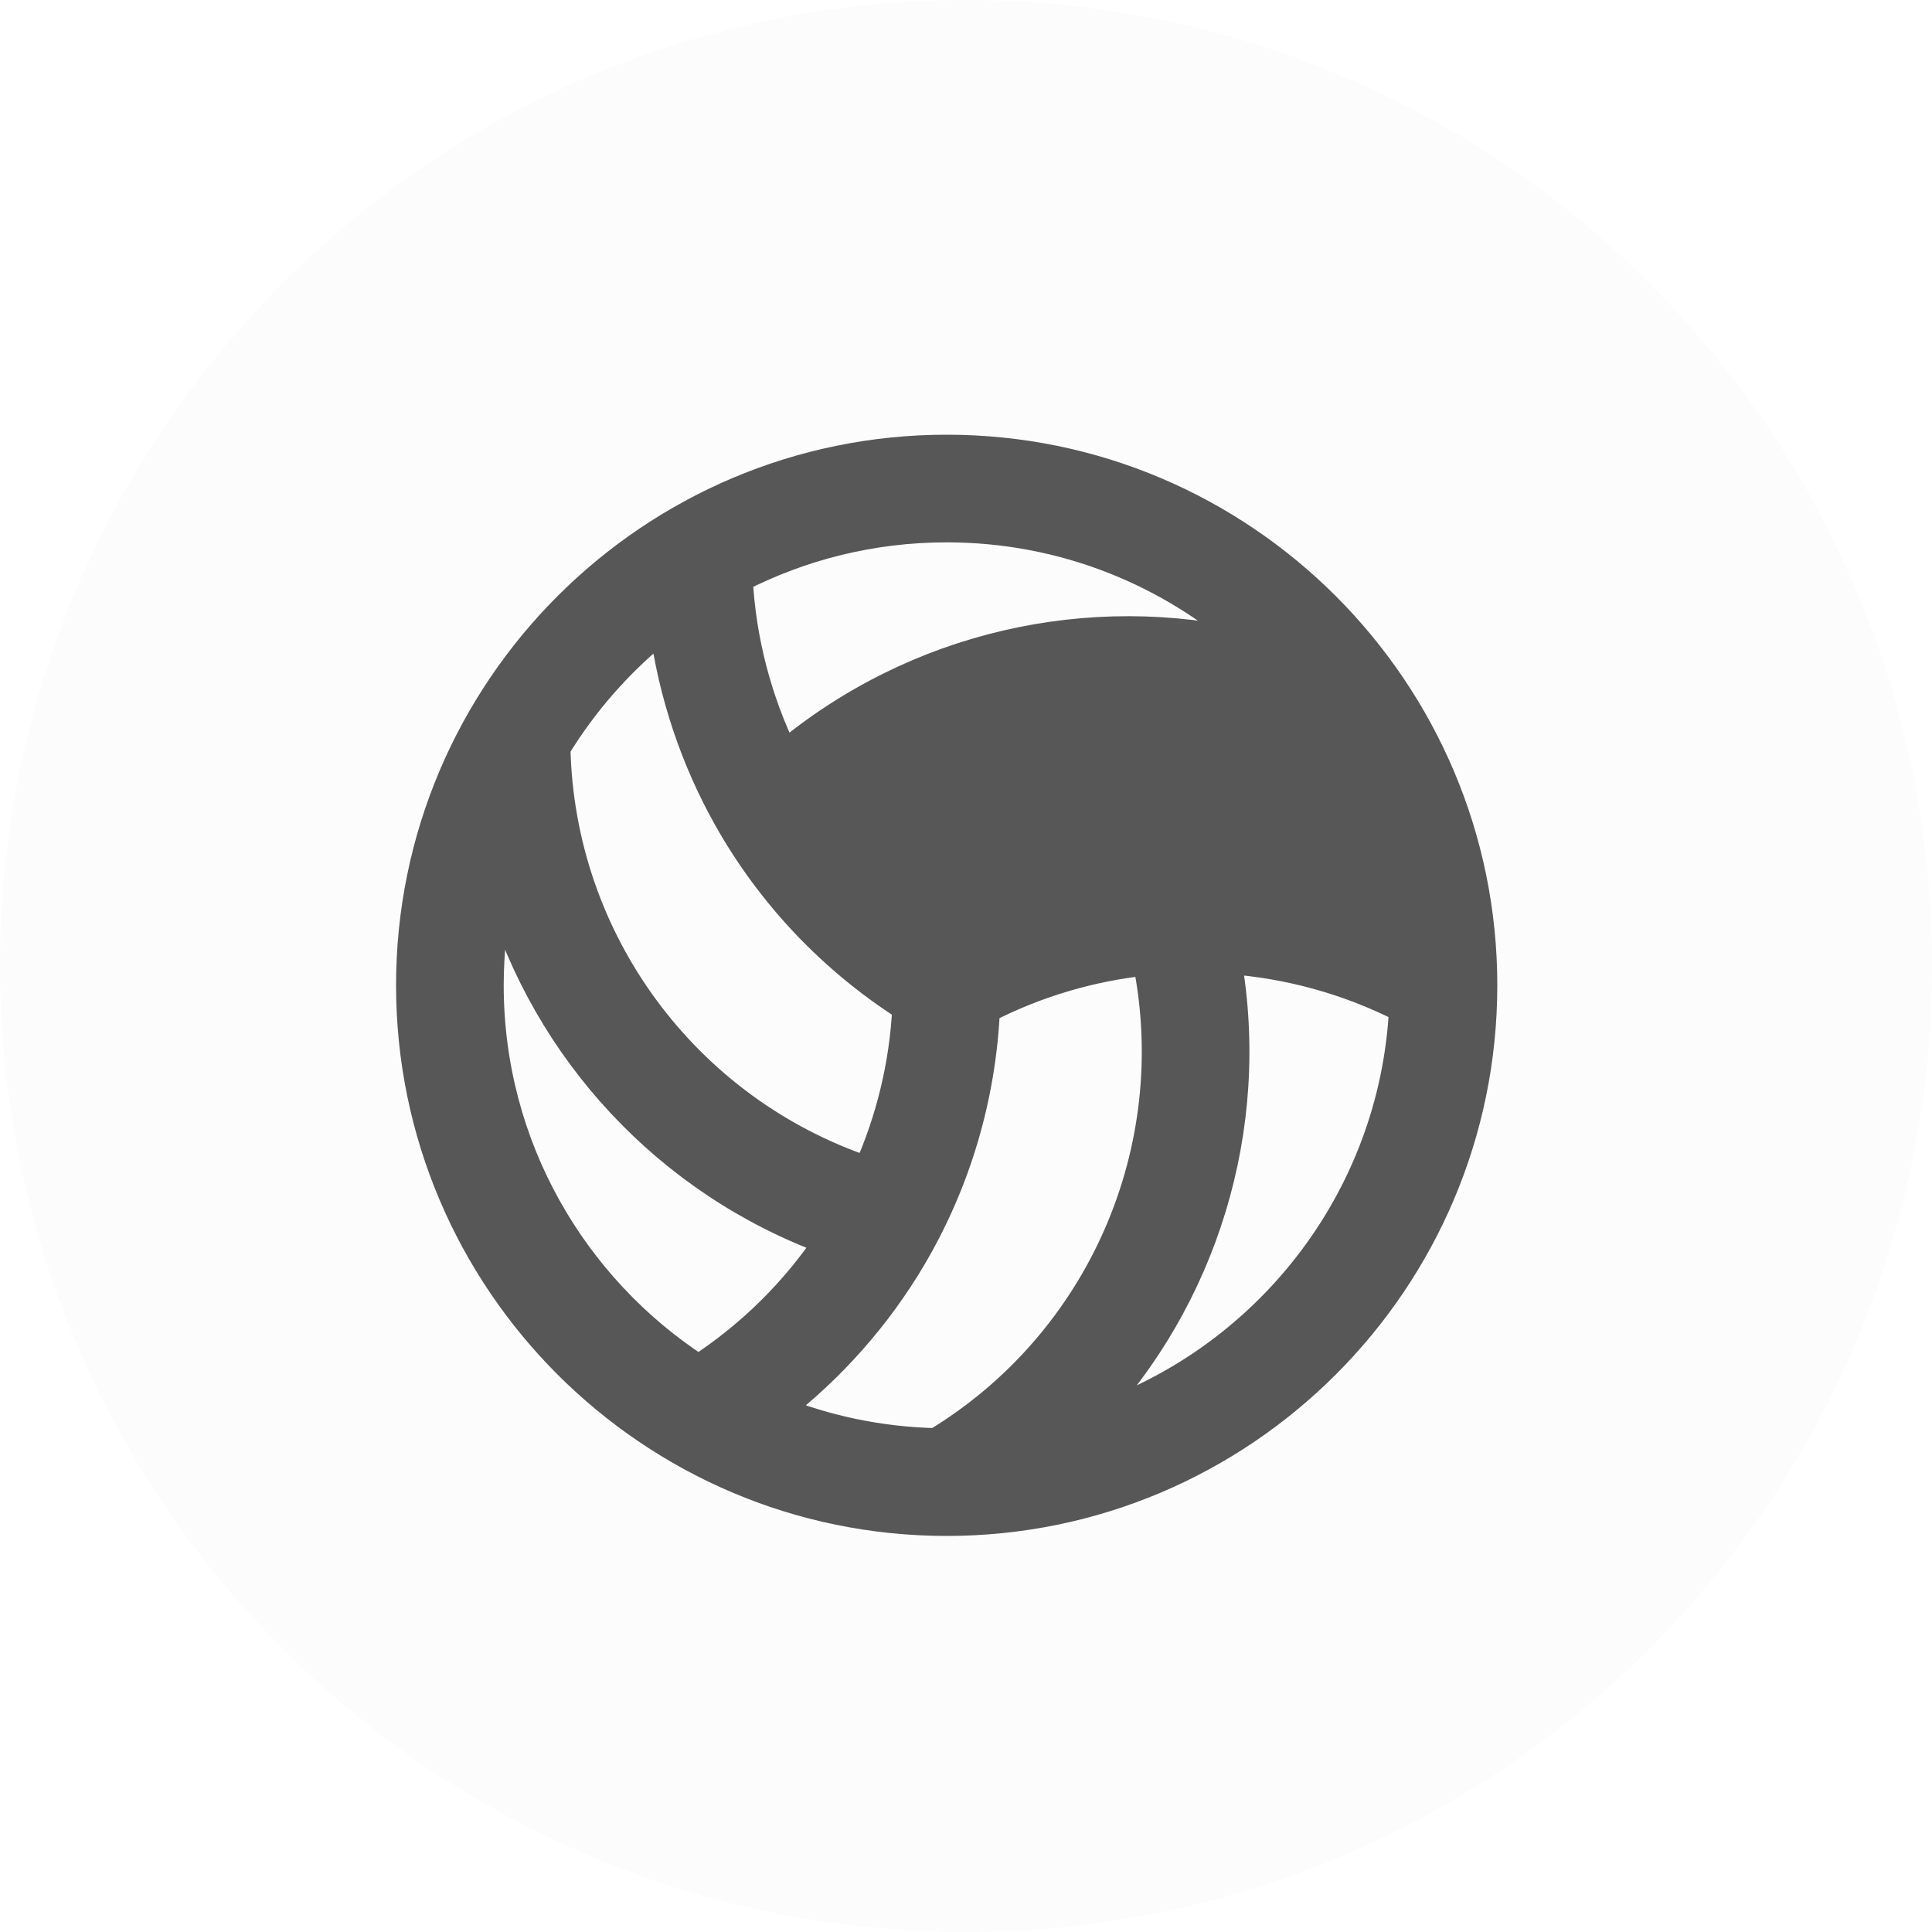
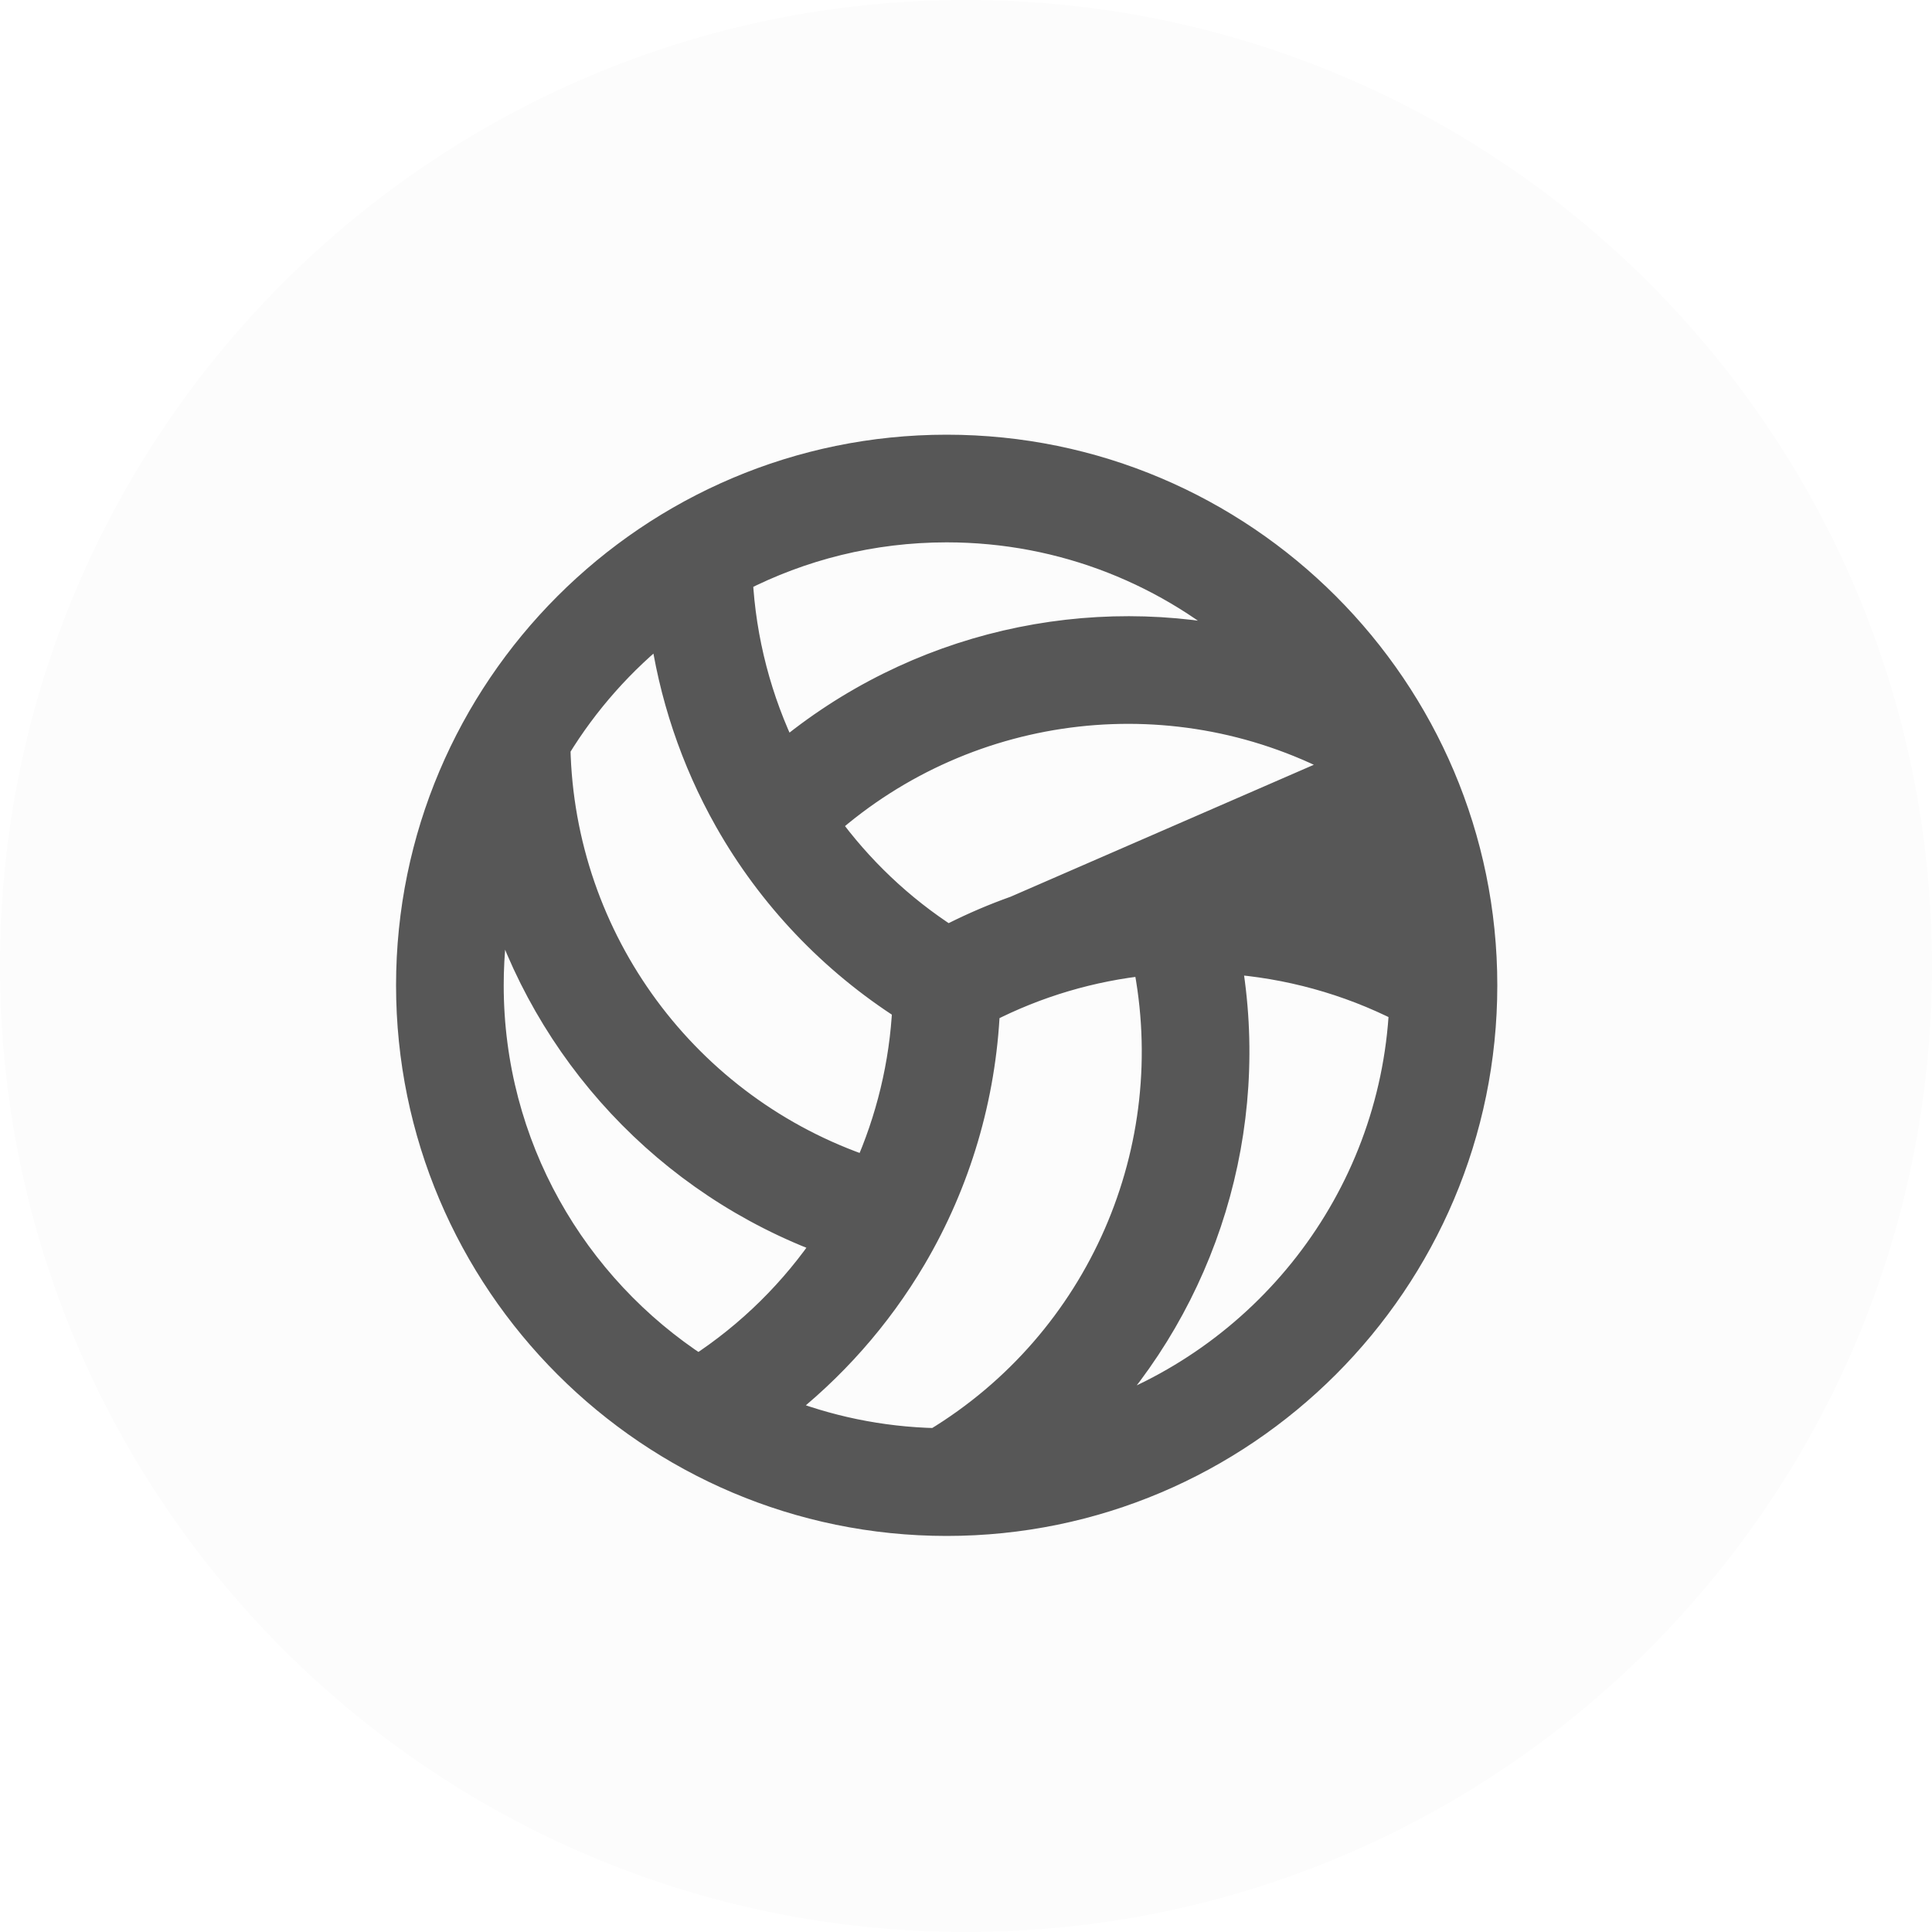
<svg xmlns="http://www.w3.org/2000/svg" width="50" height="50" viewBox="0 0 50 50" fill="none">
  <circle cx="25" cy="25" r="25" fill="#FCFCFC" />
-   <path d="M31.041 22.759C28.779 22.737 26.54 23.278 24.528 24.324M31.041 22.759L31.038 23.13L31.041 22.759C31.041 22.759 31.041 22.759 31.041 22.759ZM31.041 22.759C32.82 22.775 34.58 23.135 36.218 23.81M24.528 24.324L24.512 24.758C26.518 23.674 28.766 23.112 31.038 23.134C32.84 23.15 34.622 23.53 36.272 24.239C36.256 24.095 36.239 23.952 36.218 23.81M24.528 24.324C23.28 23.522 22.211 22.499 21.358 21.323C25.085 18.031 30.497 17.408 34.883 19.818C35.552 21.035 36.013 22.382 36.218 23.81M24.528 24.324L20.861 21.268C24.737 17.651 30.518 16.938 35.159 19.542C35.914 20.887 36.421 22.387 36.62 23.982C36.487 23.923 36.353 23.865 36.218 23.81M24.5 11.625C16.849 11.625 10.625 17.849 10.625 25.5C10.625 33.151 16.849 39.375 24.5 39.375C32.151 39.375 38.375 33.151 38.375 25.5C38.375 17.849 32.151 11.625 24.5 11.625ZM29.688 24.868C30.676 29.742 28.509 34.742 24.227 37.335C22.773 37.302 21.385 37.006 20.106 36.493C21.508 35.412 22.7 34.068 23.604 32.535C24.753 30.586 25.404 28.377 25.504 26.112C26.823 25.433 28.244 25.018 29.688 24.868ZM24.5 13.661C27.538 13.661 30.312 14.811 32.411 16.7C28.202 15.695 23.692 16.71 20.294 19.554C19.601 18.136 19.188 16.576 19.105 14.963C20.723 14.131 22.557 13.661 24.5 13.661ZM14.388 19.35C15.125 18.142 16.072 17.076 17.178 16.203C17.413 17.957 17.981 19.659 18.855 21.206C19.969 23.176 21.556 24.844 23.468 26.063C23.397 27.545 23.045 28.983 22.454 30.309C17.74 28.728 14.494 24.353 14.388 19.35ZM12.661 25.5C12.661 24.654 12.75 23.83 12.919 23.034C14.151 27.188 17.287 30.593 21.453 32.115C20.572 33.424 19.429 34.561 18.075 35.439C14.818 33.327 12.661 29.66 12.661 25.5ZM36.324 26.096C36.075 31.087 32.72 35.275 28.157 36.76C31.137 33.617 32.517 29.199 31.752 24.831C33.328 24.94 34.885 25.362 36.324 26.096Z" fill="#575757" stroke="#575757" stroke-width="0.75" />
+   <path d="M31.041 22.759C28.779 22.737 26.54 23.278 24.528 24.324M31.041 22.759L31.038 23.133M31.041 22.759C31.041 22.759 31.041 22.759 31.041 22.759L31.038 23.133M31.041 22.759C32.82 22.775 34.58 23.135 36.218 23.81M24.528 24.324L31.038 23.133M24.528 24.324C23.28 23.522 22.211 22.499 21.358 21.323C25.085 18.031 30.497 17.408 34.883 19.818M24.528 24.324L34.883 19.818M31.038 23.133C32.84 23.15 34.622 23.53 36.272 24.239C36.256 24.095 36.239 23.952 36.218 23.81M36.218 23.81C36.013 22.382 35.552 21.035 34.883 19.818M36.218 23.81C36.353 23.865 36.487 23.923 36.62 23.982C36.421 22.387 35.914 20.887 35.159 19.542L34.883 19.818M24.5 11.625C16.849 11.625 10.625 17.849 10.625 25.5C10.625 33.151 16.849 39.375 24.5 39.375C32.151 39.375 38.375 33.151 38.375 25.5C38.375 17.849 32.151 11.625 24.5 11.625ZM29.688 24.868C30.676 29.742 28.509 34.742 24.227 37.335C22.773 37.302 21.385 37.006 20.106 36.493C21.508 35.412 22.7 34.068 23.604 32.535C24.753 30.586 25.404 28.377 25.504 26.112C26.823 25.433 28.244 25.018 29.688 24.868ZM24.5 13.661C27.538 13.661 30.312 14.811 32.411 16.7C28.202 15.695 23.692 16.71 20.294 19.554C19.601 18.136 19.188 16.576 19.105 14.963C20.723 14.131 22.557 13.661 24.5 13.661ZM14.388 19.35C15.125 18.142 16.072 17.076 17.178 16.203C17.413 17.957 17.981 19.659 18.855 21.206C19.969 23.176 21.556 24.844 23.468 26.063C23.397 27.545 23.045 28.983 22.454 30.309C17.74 28.728 14.494 24.353 14.388 19.35ZM12.661 25.5C12.661 24.654 12.75 23.83 12.919 23.034C14.151 27.188 17.287 30.593 21.453 32.115C20.572 33.424 19.429 34.561 18.075 35.439C14.818 33.327 12.661 29.66 12.661 25.5ZM36.324 26.096C36.075 31.087 32.72 35.275 28.157 36.76C31.137 33.617 32.517 29.199 31.752 24.831C33.328 24.94 34.885 25.362 36.324 26.096Z" fill="#575757" stroke="#575757" stroke-width="0.75" />
</svg>
